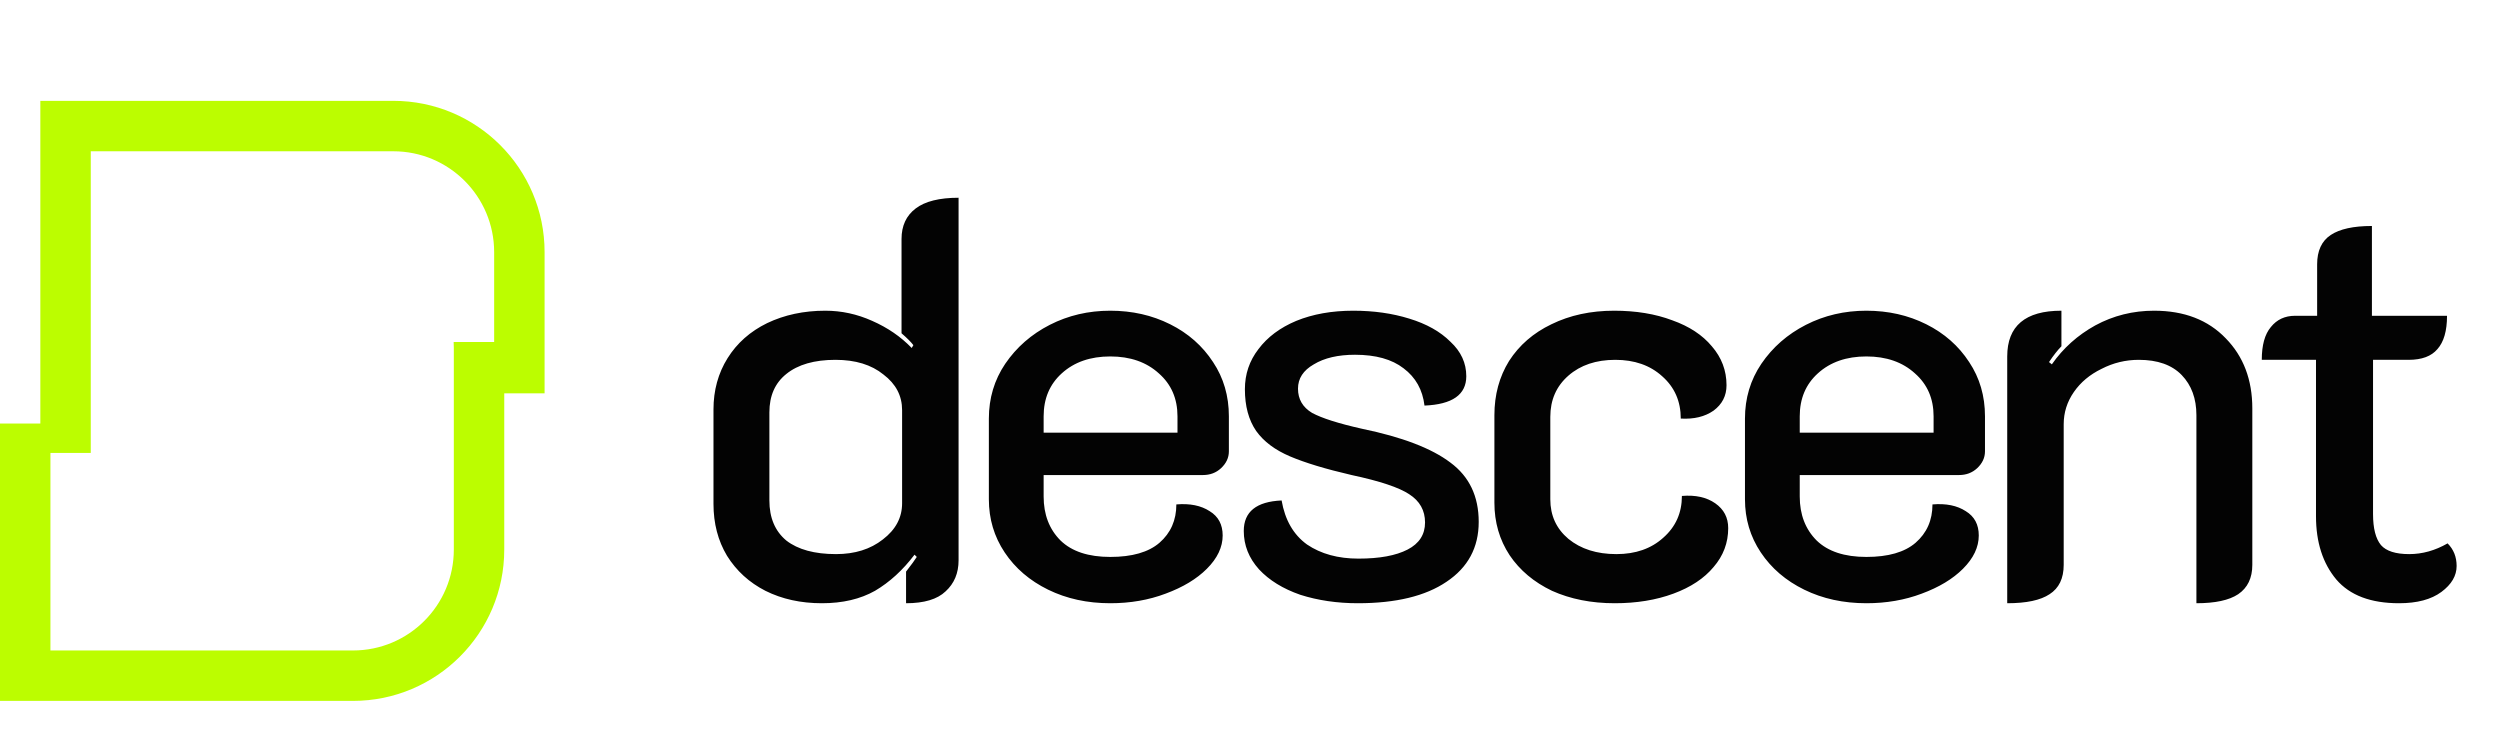
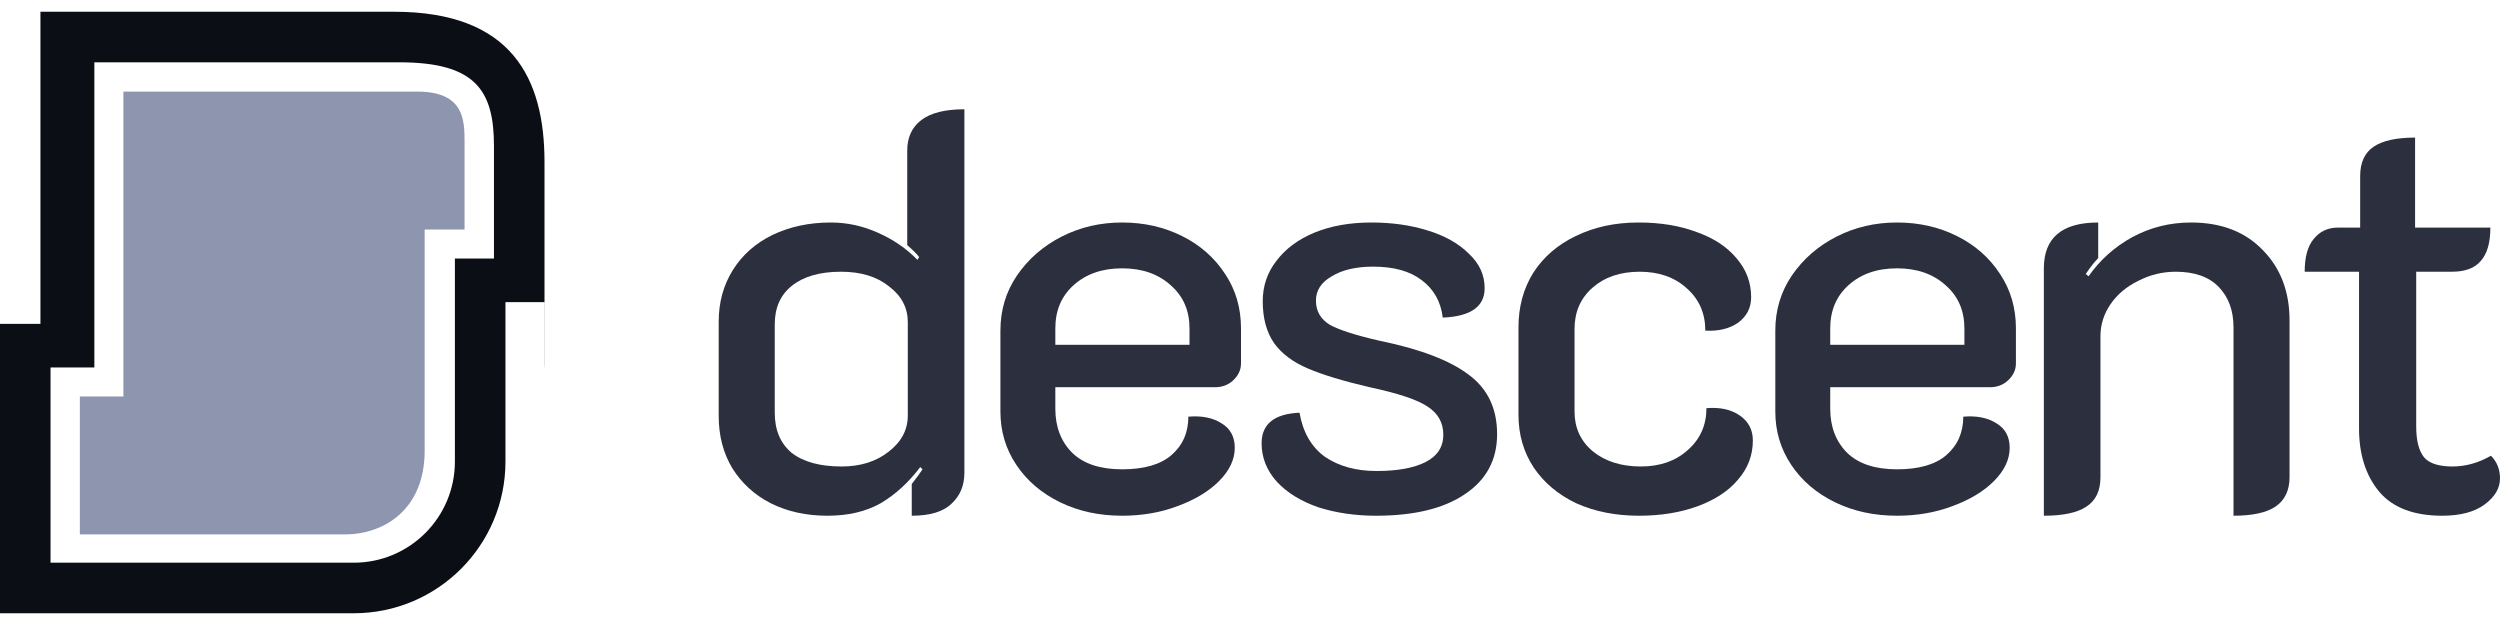
- <svg xmlns="http://www.w3.org/2000/svg" width="163" height="48" viewBox="0 0 163 48" fill="none">
-   <path fill-rule="evenodd" clip-rule="evenodd" d="M25.644 9.863H5.918V16.379V16.438V29.53H3.288V42.411H23.014C26.645 42.411 29.589 39.467 29.589 35.835V22.684C29.589 22.554 29.585 22.425 29.578 22.297H32.219V16.438C32.219 12.807 29.275 9.863 25.644 9.863ZM32.877 25.644H35.507L35.507 16.438C35.507 10.991 31.091 6.575 25.644 6.575H2.63V16.379V16.438V27.616H0V45.698H23.014C28.461 45.698 32.877 41.282 32.877 35.835V25.644Z" fill="#BCFD00" />
-   <path d="M53.588 39.331C52.214 39.331 50.986 39.061 49.906 38.521C48.85 37.981 48.016 37.22 47.402 36.238C46.813 35.256 46.519 34.127 46.519 32.851V26.701C46.519 25.45 46.825 24.333 47.439 23.351C48.053 22.369 48.912 21.608 50.017 21.068C51.146 20.528 52.41 20.258 53.809 20.258C54.865 20.258 55.883 20.479 56.865 20.92C57.872 21.362 58.731 21.951 59.443 22.688L59.553 22.504C59.406 22.307 59.148 22.05 58.78 21.73V15.581C58.78 14.722 59.087 14.059 59.701 13.593C60.314 13.127 61.247 12.893 62.499 12.893V36.533C62.499 37.368 62.217 38.043 61.652 38.558C61.112 39.074 60.253 39.331 59.075 39.331V37.269C59.418 36.828 59.652 36.508 59.774 36.312L59.627 36.165C58.866 37.171 58.007 37.957 57.05 38.521C56.092 39.061 54.938 39.331 53.588 39.331ZM54.509 36.128C55.736 36.128 56.755 35.809 57.565 35.17C58.4 34.532 58.817 33.747 58.817 32.814V26.738C58.817 25.805 58.412 25.032 57.602 24.419C56.816 23.78 55.773 23.461 54.472 23.461C53.097 23.461 52.029 23.768 51.269 24.382C50.532 24.971 50.164 25.805 50.164 26.886V32.63C50.164 33.759 50.532 34.63 51.269 35.244C52.029 35.833 53.11 36.128 54.509 36.128ZM72.39 39.331C70.893 39.331 69.543 39.037 68.34 38.448C67.137 37.858 66.192 37.048 65.504 36.017C64.817 34.986 64.474 33.833 64.474 32.556V27.291C64.474 25.965 64.829 24.774 65.541 23.719C66.278 22.639 67.247 21.792 68.45 21.178C69.653 20.564 70.966 20.258 72.39 20.258C73.814 20.258 75.115 20.552 76.293 21.141C77.472 21.73 78.404 22.553 79.092 23.608C79.779 24.64 80.123 25.818 80.123 27.143V29.426C80.123 29.844 79.951 30.212 79.607 30.531C79.288 30.826 78.895 30.973 78.429 30.973H68.045V32.372C68.045 33.55 68.413 34.508 69.15 35.244C69.886 35.956 70.966 36.312 72.39 36.312C73.814 36.312 74.882 36.005 75.594 35.392C76.33 34.753 76.698 33.919 76.698 32.888C77.582 32.814 78.306 32.961 78.871 33.329C79.436 33.673 79.718 34.201 79.718 34.913C79.718 35.674 79.374 36.398 78.687 37.085C78.024 37.748 77.128 38.288 75.999 38.705C74.894 39.123 73.691 39.331 72.39 39.331ZM76.772 28.211V27.143C76.772 25.99 76.367 25.057 75.557 24.345C74.747 23.608 73.691 23.24 72.39 23.24C71.089 23.24 70.034 23.608 69.224 24.345C68.438 25.057 68.045 25.99 68.045 27.143V28.211H76.772ZM88.532 39.331C87.182 39.331 85.93 39.147 84.776 38.779C83.647 38.386 82.751 37.834 82.088 37.122C81.425 36.386 81.094 35.551 81.094 34.618C81.094 33.366 81.916 32.703 83.561 32.63C83.782 33.906 84.334 34.864 85.218 35.502C86.126 36.116 87.243 36.422 88.569 36.422C89.943 36.422 91.011 36.226 91.772 35.833C92.533 35.441 92.913 34.851 92.913 34.066C92.913 33.28 92.57 32.667 91.882 32.225C91.22 31.783 89.968 31.366 88.127 30.973C86.433 30.58 85.095 30.175 84.113 29.758C83.131 29.34 82.395 28.788 81.904 28.101C81.413 27.389 81.167 26.48 81.167 25.376C81.167 24.394 81.462 23.523 82.051 22.762C82.64 21.976 83.463 21.362 84.518 20.92C85.598 20.479 86.838 20.258 88.237 20.258C89.563 20.258 90.778 20.43 91.882 20.773C93.012 21.117 93.908 21.62 94.57 22.283C95.258 22.921 95.602 23.67 95.602 24.529C95.602 25.732 94.693 26.37 92.877 26.444C92.754 25.413 92.3 24.603 91.514 24.014C90.753 23.424 89.698 23.13 88.348 23.13C87.243 23.13 86.347 23.338 85.66 23.756C84.972 24.148 84.629 24.676 84.629 25.339C84.629 26.026 84.935 26.554 85.549 26.922C86.187 27.266 87.267 27.61 88.79 27.953C91.416 28.494 93.343 29.23 94.57 30.163C95.798 31.071 96.412 32.36 96.412 34.029C96.412 35.698 95.712 36.999 94.313 37.932C92.938 38.865 91.011 39.331 88.532 39.331ZM105.278 39.331C103.756 39.331 102.394 39.061 101.191 38.521C100.012 37.957 99.092 37.184 98.429 36.202C97.766 35.195 97.435 34.054 97.435 32.777V27.07C97.435 25.744 97.754 24.566 98.392 23.535C99.055 22.504 99.976 21.706 101.154 21.141C102.357 20.552 103.719 20.258 105.241 20.258C106.665 20.258 107.929 20.466 109.034 20.884C110.138 21.276 110.998 21.841 111.611 22.577C112.25 23.314 112.569 24.161 112.569 25.118C112.569 25.805 112.286 26.358 111.722 26.775C111.157 27.168 110.445 27.34 109.586 27.291C109.586 26.161 109.181 25.241 108.371 24.529C107.585 23.817 106.567 23.461 105.315 23.461C104.063 23.461 103.044 23.805 102.259 24.492C101.473 25.18 101.08 26.076 101.08 27.18V32.556C101.08 33.612 101.473 34.471 102.259 35.134C103.069 35.797 104.112 36.128 105.388 36.128C106.64 36.128 107.659 35.772 108.445 35.06C109.255 34.348 109.66 33.44 109.66 32.335C110.543 32.262 111.268 32.421 111.832 32.814C112.397 33.207 112.679 33.747 112.679 34.434C112.679 35.392 112.36 36.238 111.722 36.975C111.108 37.711 110.237 38.288 109.107 38.705C107.978 39.123 106.702 39.331 105.278 39.331ZM121.688 39.331C120.191 39.331 118.841 39.037 117.638 38.448C116.435 37.858 115.49 37.048 114.803 36.017C114.115 34.986 113.772 33.833 113.772 32.556V27.291C113.772 25.965 114.128 24.774 114.84 23.719C115.576 22.639 116.546 21.792 117.748 21.178C118.951 20.564 120.265 20.258 121.688 20.258C123.112 20.258 124.413 20.552 125.592 21.141C126.77 21.73 127.703 22.553 128.39 23.608C129.077 24.64 129.421 25.818 129.421 27.143V29.426C129.421 29.844 129.249 30.212 128.906 30.531C128.586 30.826 128.194 30.973 127.727 30.973H117.343V32.372C117.343 33.55 117.712 34.508 118.448 35.244C119.185 35.956 120.265 36.312 121.688 36.312C123.112 36.312 124.18 36.005 124.892 35.392C125.628 34.753 125.997 33.919 125.997 32.888C126.88 32.814 127.604 32.961 128.169 33.329C128.734 33.673 129.016 34.201 129.016 34.913C129.016 35.674 128.672 36.398 127.985 37.085C127.322 37.748 126.426 38.288 125.297 38.705C124.192 39.123 122.989 39.331 121.688 39.331ZM126.07 28.211V27.143C126.07 25.99 125.665 25.057 124.855 24.345C124.045 23.608 122.989 23.24 121.688 23.24C120.387 23.24 119.332 23.608 118.522 24.345C117.736 25.057 117.343 25.99 117.343 27.143V28.211H126.07ZM130.871 23.24C130.871 21.252 132.049 20.258 134.405 20.258V22.577C134.16 22.823 133.89 23.167 133.595 23.608L133.78 23.756C134.516 22.7 135.461 21.853 136.615 21.215C137.793 20.577 139.07 20.258 140.444 20.258C142.408 20.258 143.967 20.859 145.121 22.062C146.274 23.24 146.851 24.762 146.851 26.628V36.828C146.851 37.687 146.544 38.325 145.931 38.742C145.342 39.135 144.433 39.331 143.206 39.331V27.07C143.206 25.99 142.887 25.118 142.249 24.455C141.61 23.793 140.677 23.461 139.45 23.461C138.591 23.461 137.781 23.657 137.02 24.05C136.259 24.419 135.657 24.922 135.216 25.56C134.774 26.198 134.553 26.898 134.553 27.659V36.828C134.553 37.711 134.246 38.349 133.632 38.742C133.043 39.135 132.123 39.331 130.871 39.331V23.24ZM156.416 39.331C154.575 39.331 153.213 38.816 152.329 37.785C151.445 36.729 151.003 35.355 151.003 33.661V23.461H147.468C147.468 22.504 147.665 21.792 148.058 21.326C148.45 20.834 148.978 20.589 149.641 20.589H151.077V17.238C151.077 16.355 151.371 15.716 151.961 15.323C152.55 14.931 153.446 14.734 154.649 14.734V20.589H159.546C159.546 21.571 159.337 22.295 158.92 22.762C158.527 23.228 157.901 23.461 157.042 23.461H154.722V33.514C154.722 34.446 154.894 35.121 155.238 35.539C155.581 35.931 156.195 36.128 157.079 36.128C157.938 36.128 158.773 35.895 159.583 35.428C159.976 35.821 160.172 36.312 160.172 36.901C160.172 37.539 159.841 38.104 159.178 38.595C158.515 39.086 157.594 39.331 156.416 39.331Z" fill="#030303" />
+ <svg xmlns="http://www.w3.org/2000/svg" width="120" height="30" viewBox="0 0 120 30" fill="none">
+   <path fill-rule="evenodd" clip-rule="evenodd" d="M19.163 2.991H4.529V17.637H2.426V27.009H16.983C19.663 27.009 21.835 24.837 21.835 22.157V12.453L21.835 12.411H23.71V7.01C23.71 4.33 22.822 2.991 19.163 2.991ZM24.262 14.501H26.131V17.738C26.134 17.652 26.136 17.567 26.136 17.481V7.776C26.136 3.756 24.564 0.564 18.924 0.564H1.941V7.799V15.546H0V29.436H16.983C21.003 29.436 24.262 26.177 24.262 22.157V14.501ZM18.815 5.406C18.859 5.418 18.904 5.43 18.948 5.442H18.815V5.406Z" fill="#0C0E15" />
+   <path d="M5.923 19.031V5.094V4.397H20.034C22.299 4.397 22.299 5.791 22.299 6.836V11.017H20.383V21.644C20.383 24.431 18.466 25.651 16.55 25.651H3.833V19.031H5.923Z" fill="#8E95AF" />
+   <path d="M117.228 24.755C115.87 24.755 114.864 24.375 114.212 23.614C113.56 22.835 113.234 21.82 113.234 20.57V13.043H110.625C110.625 12.337 110.77 11.812 111.06 11.467C111.35 11.105 111.739 10.924 112.229 10.924H113.288V8.451C113.288 7.799 113.506 7.328 113.94 7.038C114.375 6.748 115.036 6.604 115.924 6.604V10.924H119.538C119.538 11.649 119.384 12.183 119.076 12.527C118.786 12.871 118.324 13.043 117.69 13.043H115.978V20.462C115.978 21.15 116.105 21.648 116.359 21.956C116.612 22.246 117.065 22.391 117.717 22.391C118.352 22.391 118.967 22.219 119.565 21.875C119.855 22.165 120 22.527 120 22.962C120 23.433 119.755 23.849 119.266 24.212C118.777 24.574 118.098 24.755 117.228 24.755Z" fill="#2C2F3E" />
+   <path d="M98.105 12.88C98.105 11.413 98.975 10.68 100.714 10.68V12.391C100.533 12.572 100.333 12.826 100.116 13.152L100.252 13.261C100.795 12.482 101.493 11.857 102.344 11.386C103.214 10.915 104.156 10.68 105.17 10.68C106.619 10.68 107.77 11.123 108.621 12.011C109.473 12.88 109.898 14.004 109.898 15.38V22.907C109.898 23.541 109.672 24.012 109.219 24.32C108.784 24.61 108.114 24.755 107.208 24.755V15.707C107.208 14.909 106.973 14.266 106.502 13.777C106.031 13.288 105.342 13.043 104.436 13.043C103.802 13.043 103.205 13.188 102.643 13.478C102.081 13.75 101.638 14.121 101.312 14.592C100.985 15.063 100.822 15.58 100.822 16.141V22.907C100.822 23.559 100.596 24.03 100.143 24.32C99.708 24.61 99.029 24.755 98.105 24.755V12.88Z" fill="#2C2F3E" />
+   <path d="M91.057 24.755C89.952 24.755 88.956 24.538 88.068 24.103C87.181 23.668 86.483 23.07 85.976 22.309C85.469 21.549 85.215 20.697 85.215 19.755V15.87C85.215 14.891 85.478 14.013 86.003 13.234C86.547 12.437 87.262 11.812 88.15 11.359C89.037 10.906 90.007 10.68 91.057 10.68C92.108 10.68 93.068 10.897 93.938 11.332C94.807 11.766 95.496 12.373 96.003 13.152C96.51 13.913 96.764 14.783 96.764 15.761V17.446C96.764 17.753 96.637 18.025 96.383 18.261C96.148 18.478 95.858 18.587 95.514 18.587H87.851V19.619C87.851 20.489 88.123 21.195 88.666 21.739C89.21 22.264 90.007 22.527 91.057 22.527C92.108 22.527 92.896 22.3 93.421 21.848C93.965 21.377 94.237 20.761 94.237 20C94.889 19.945 95.423 20.054 95.84 20.326C96.256 20.579 96.465 20.969 96.465 21.494C96.465 22.056 96.211 22.59 95.704 23.098C95.215 23.587 94.554 23.985 93.72 24.293C92.905 24.601 92.017 24.755 91.057 24.755ZM94.291 16.549V15.761C94.291 14.909 93.992 14.221 93.394 13.696C92.796 13.152 92.017 12.88 91.057 12.88C90.097 12.88 89.318 13.152 88.72 13.696C88.141 14.221 87.851 14.909 87.851 15.761V16.549H94.291Z" fill="#2C2F3E" />
+   <path d="M78.675 24.755C77.552 24.755 76.547 24.556 75.659 24.157C74.79 23.741 74.11 23.17 73.621 22.445C73.132 21.703 72.887 20.86 72.887 19.918V15.707C72.887 14.728 73.123 13.859 73.594 13.098C74.083 12.337 74.762 11.748 75.632 11.332C76.519 10.897 77.525 10.68 78.648 10.68C79.699 10.68 80.632 10.833 81.447 11.141C82.262 11.431 82.896 11.848 83.349 12.391C83.82 12.935 84.055 13.56 84.055 14.266C84.055 14.774 83.847 15.181 83.43 15.489C83.014 15.779 82.489 15.906 81.855 15.87C81.855 15.036 81.556 14.357 80.958 13.832C80.378 13.306 79.626 13.043 78.702 13.043C77.778 13.043 77.027 13.297 76.447 13.804C75.867 14.312 75.578 14.973 75.578 15.788V19.755C75.578 20.534 75.867 21.168 76.447 21.657C77.045 22.146 77.815 22.391 78.757 22.391C79.681 22.391 80.432 22.128 81.012 21.603C81.61 21.078 81.909 20.407 81.909 19.592C82.561 19.538 83.095 19.656 83.512 19.945C83.929 20.235 84.137 20.634 84.137 21.141C84.137 21.848 83.901 22.473 83.43 23.016C82.978 23.559 82.335 23.985 81.501 24.293C80.668 24.601 79.726 24.755 78.675 24.755Z" fill="#2C2F3E" />
+   <path d="M66.046 24.755C65.049 24.755 64.125 24.619 63.274 24.348C62.441 24.058 61.779 23.65 61.29 23.125C60.801 22.581 60.557 21.965 60.557 21.277C60.557 20.353 61.163 19.864 62.377 19.81C62.54 20.752 62.948 21.458 63.6 21.929C64.27 22.382 65.094 22.608 66.073 22.608C67.087 22.608 67.875 22.463 68.437 22.174C68.998 21.884 69.279 21.449 69.279 20.869C69.279 20.29 69.025 19.837 68.518 19.511C68.029 19.185 67.105 18.877 65.747 18.587C64.497 18.297 63.509 17.998 62.785 17.69C62.06 17.382 61.517 16.975 61.154 16.467C60.792 15.942 60.611 15.272 60.611 14.457C60.611 13.732 60.828 13.089 61.263 12.527C61.698 11.947 62.305 11.495 63.084 11.169C63.881 10.842 64.796 10.68 65.828 10.68C66.806 10.68 67.703 10.806 68.518 11.06C69.352 11.313 70.013 11.685 70.502 12.174C71.009 12.645 71.263 13.197 71.263 13.832C71.263 14.719 70.593 15.19 69.252 15.245C69.161 14.484 68.826 13.886 68.247 13.451C67.685 13.016 66.906 12.799 65.91 12.799C65.094 12.799 64.433 12.953 63.926 13.261C63.419 13.551 63.165 13.94 63.165 14.429C63.165 14.937 63.392 15.326 63.844 15.598C64.316 15.851 65.113 16.105 66.236 16.359C68.174 16.757 69.596 17.301 70.502 17.989C71.408 18.659 71.861 19.61 71.861 20.842C71.861 22.074 71.344 23.034 70.312 23.723C69.297 24.411 67.875 24.755 66.046 24.755Z" fill="#2C2F3E" />
+   <path d="M53.862 24.755C52.757 24.755 51.761 24.538 50.873 24.103C49.985 23.668 49.288 23.07 48.781 22.309C48.273 21.549 48.02 20.697 48.02 19.755V15.87C48.02 14.891 48.282 14.013 48.808 13.234C49.351 12.437 50.067 11.812 50.955 11.359C51.842 10.906 52.811 10.68 53.862 10.68C54.913 10.68 55.873 10.897 56.742 11.332C57.612 11.766 58.3 12.373 58.807 13.152C59.315 13.913 59.568 14.783 59.568 15.761V17.446C59.568 17.753 59.441 18.025 59.188 18.261C58.952 18.478 58.663 18.587 58.318 18.587H50.656V19.619C50.656 20.489 50.927 21.195 51.471 21.739C52.014 22.264 52.811 22.527 53.862 22.527C54.913 22.527 55.701 22.3 56.226 21.848C56.77 21.377 57.041 20.761 57.041 20C57.693 19.945 58.228 20.054 58.645 20.326C59.061 20.579 59.269 20.969 59.269 21.494C59.269 22.056 59.016 22.59 58.509 23.098C58.02 23.587 57.358 23.985 56.525 24.293C55.71 24.601 54.822 24.755 53.862 24.755ZM57.096 16.549V15.761C57.096 14.909 56.797 14.221 56.199 13.696C55.601 13.152 54.822 12.88 53.862 12.88C52.902 12.88 52.123 13.152 51.525 13.696C50.945 14.221 50.656 14.909 50.656 15.761V16.549H57.096Z" fill="#2C2F3E" />
+   <path d="M39.715 24.755C38.701 24.755 37.795 24.556 36.998 24.157C36.219 23.759 35.603 23.197 35.15 22.473C34.715 21.748 34.498 20.915 34.498 19.973V15.435C34.498 14.511 34.724 13.687 35.177 12.962C35.63 12.237 36.264 11.676 37.079 11.277C37.913 10.879 38.846 10.68 39.878 10.68C40.657 10.68 41.409 10.842 42.134 11.169C42.876 11.495 43.51 11.929 44.036 12.473L44.117 12.337C44.009 12.192 43.818 12.002 43.547 11.766V7.228C43.547 6.594 43.773 6.105 44.226 5.761C44.679 5.417 45.367 5.245 46.291 5.245V22.69C46.291 23.306 46.083 23.804 45.666 24.184C45.268 24.565 44.633 24.755 43.764 24.755V23.233C44.018 22.907 44.19 22.672 44.28 22.527L44.172 22.418C43.61 23.161 42.976 23.741 42.27 24.157C41.563 24.556 40.712 24.755 39.715 24.755ZM40.395 22.391C41.3 22.391 42.052 22.156 42.65 21.685C43.266 21.214 43.574 20.634 43.574 19.945V15.462C43.574 14.774 43.275 14.203 42.677 13.75C42.097 13.279 41.328 13.043 40.367 13.043C39.353 13.043 38.565 13.27 38.003 13.723C37.46 14.158 37.188 14.774 37.188 15.571V19.81C37.188 20.643 37.46 21.286 38.003 21.739C38.565 22.174 39.362 22.391 40.395 22.391Z" fill="#2C2F3E" />
</svg>
